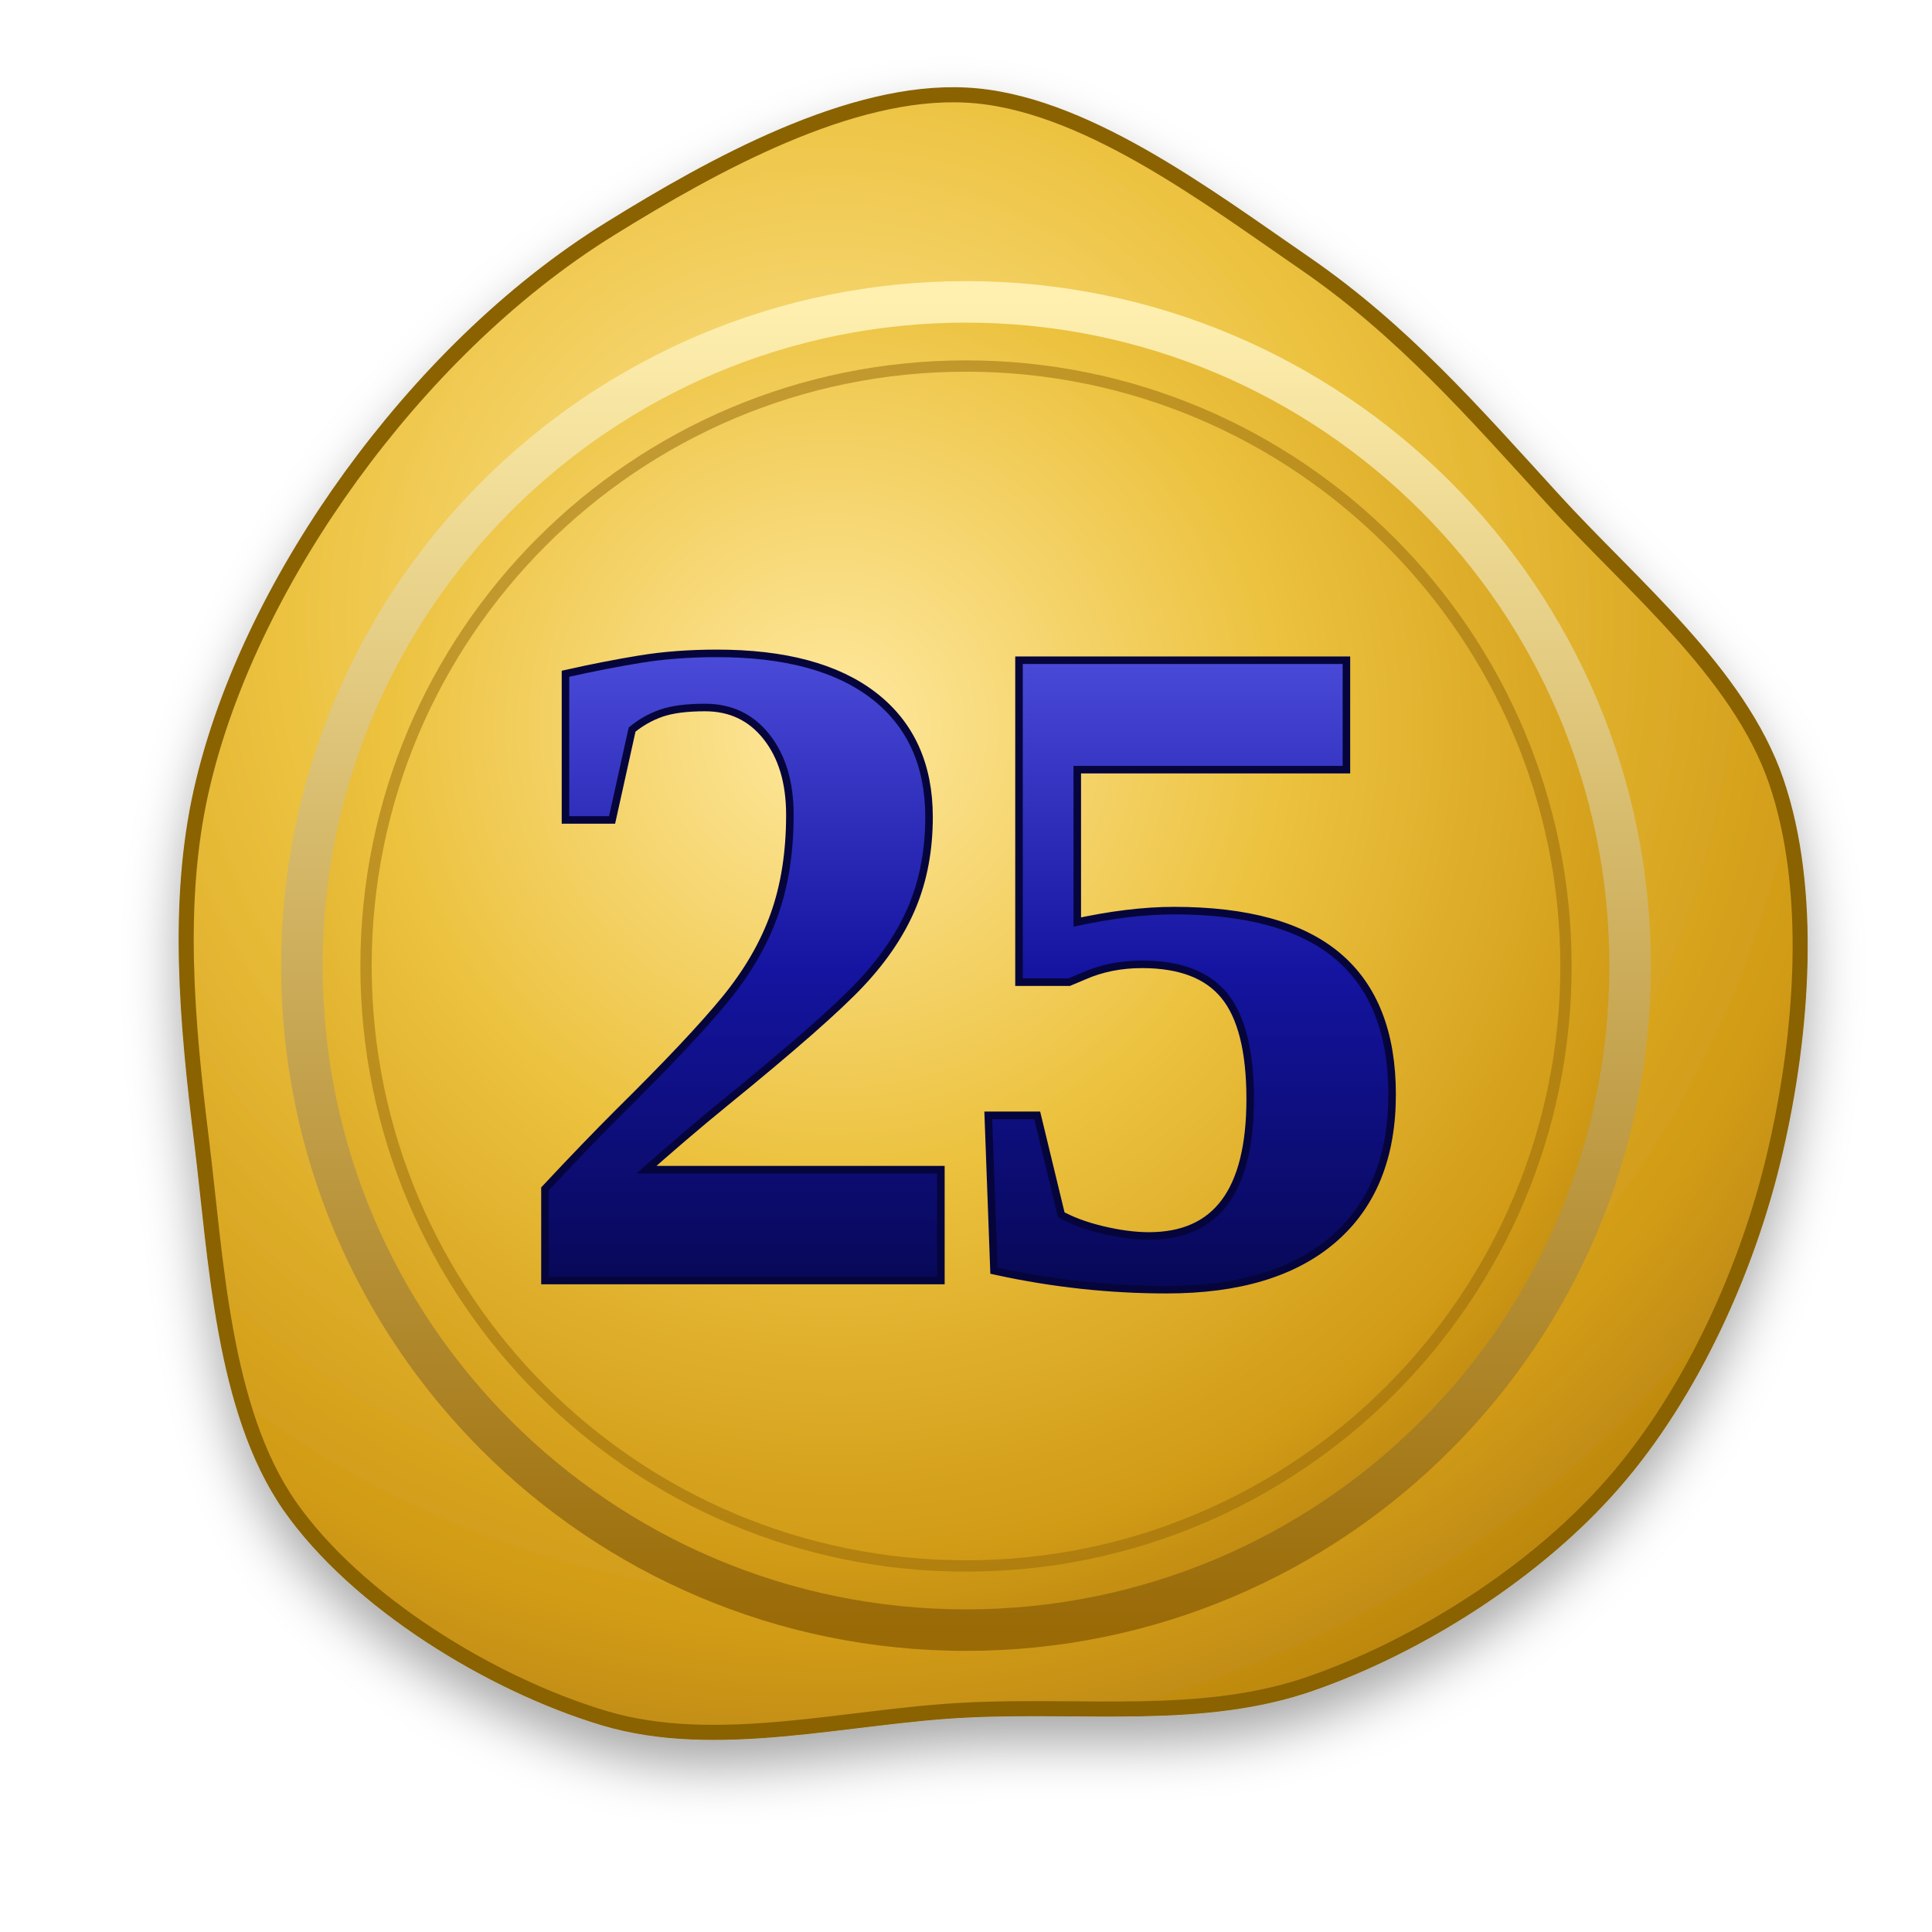
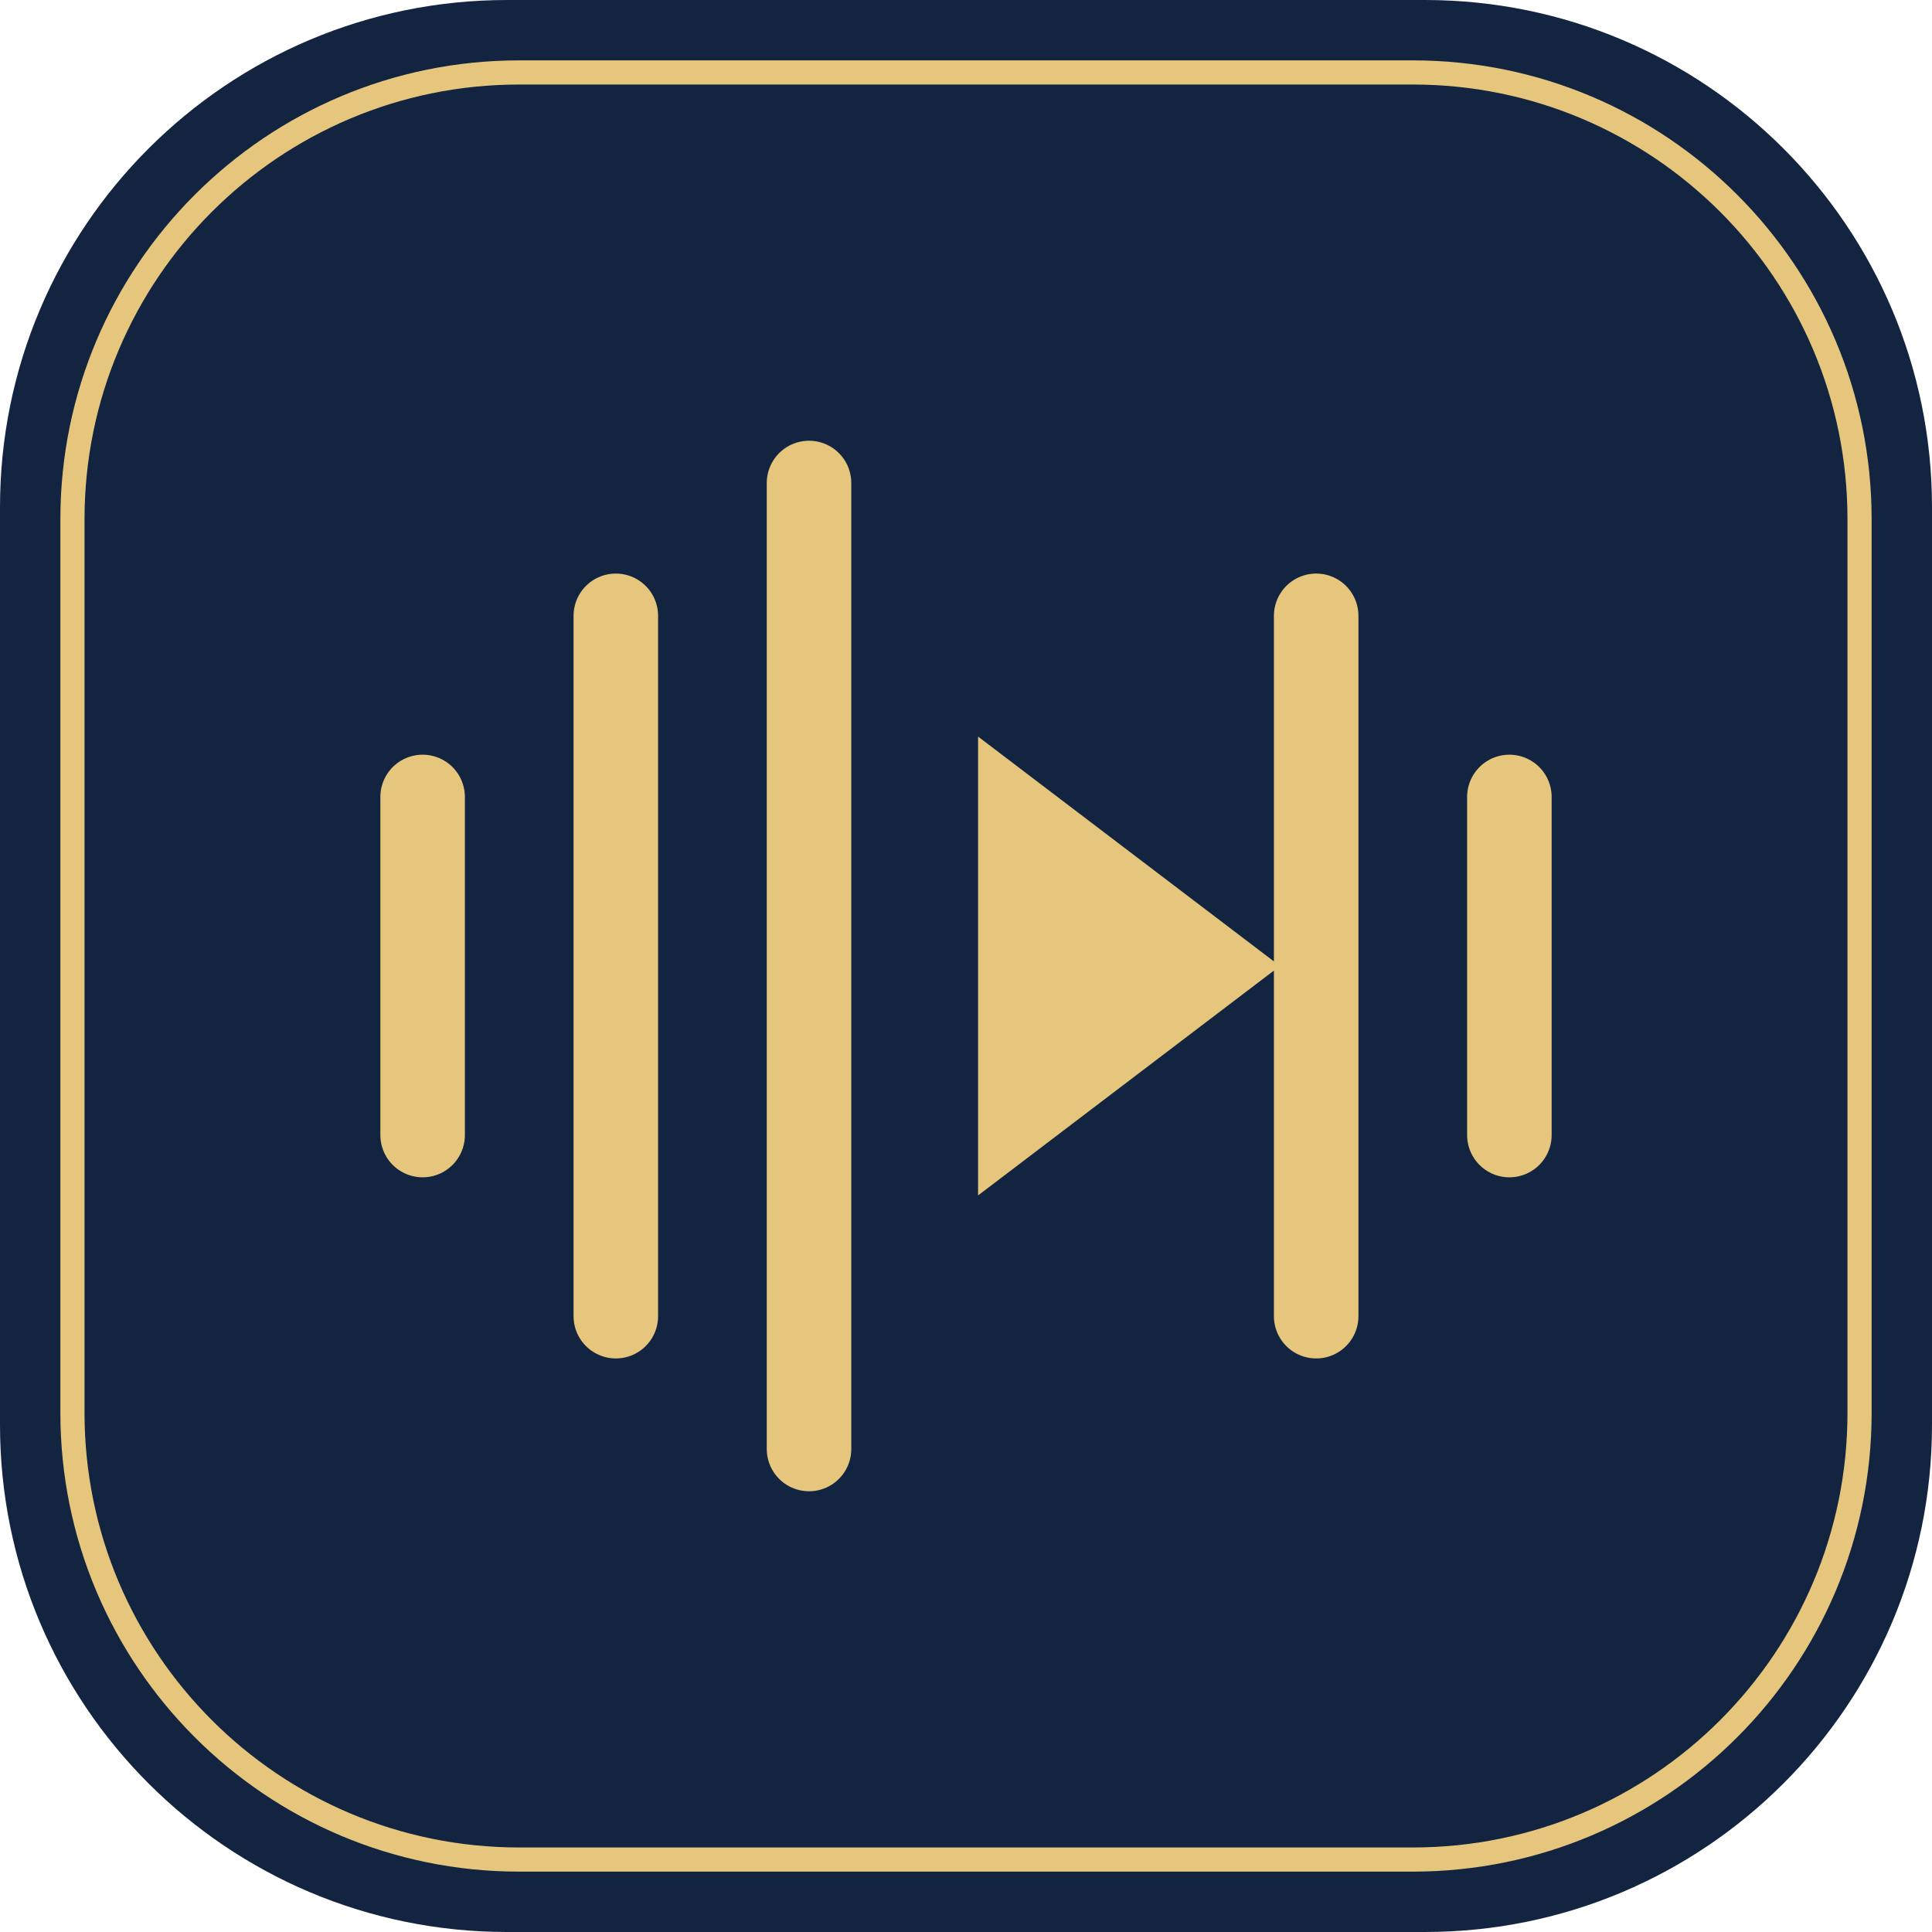
- <svg xmlns="http://www.w3.org/2000/svg" viewBox="0 0 512 512" role="img" aria-label="ראש בראש 25">
-   <defs>
-     <radialGradient id="gold" cx="40%" cy="32%" r="80%">
-       <stop offset="0%" stop-color="#ffe9a0" />
-       <stop offset="42%" stop-color="#ecc23f" />
-       <stop offset="78%" stop-color="#d19b16" />
-       <stop offset="100%" stop-color="#a9760a" />
-     </radialGradient>
-     <linearGradient id="rim" x1="0" y1="0" x2="0" y2="1">
-       <stop offset="0%" stop-color="#fff0b0" />
-       <stop offset="100%" stop-color="#996a06" />
-     </linearGradient>
-     <linearGradient id="blue" x1="0" y1="0" x2="0" y2="1">
-       <stop offset="0%" stop-color="#4a4ad8" />
-       <stop offset="50%" stop-color="#1414a0" />
-       <stop offset="100%" stop-color="#080858" />
-     </linearGradient>
-     <filter id="drop" x="-25%" y="-25%" width="150%" height="150%">
-       <feDropShadow dx="0" dy="7" stdDeviation="7" flood-color="#000" flood-opacity="0.35" />
-     </filter>
-   </defs>
-   <path filter="url(#drop)" fill="url(#gold)" stroke="#8a6206" stroke-width="4" d="M 256.0 25.2 C 286.6 26.7 319.8 51.9 345.7 69.7 C 371.6 87.5 390.5 109.2 411.4 132.1 C 432.2 155.0 460.8 178.2 470.7 207.0 C 480.6 235.8 477.7 274.0 470.5 305.0 C 463.4 336.0 448.2 369.4 427.7 392.9 C 407.2 416.5 376.2 436.1 347.6 446.1 C 318.9 456.2 287.3 451.6 256.0 453.2 C 224.7 454.7 189.9 464.3 160.0 455.3 C 130.1 446.3 94.5 424.5 76.7 399.0 C 59.0 373.4 57.3 333.8 53.4 302.2 C 49.5 270.7 46.7 239.1 53.3 209.7 C 59.9 180.4 75.0 151.0 93.1 126.1 C 111.2 101.2 134.7 77.3 161.9 60.5 C 189.0 43.7 225.4 23.6 256.0 25.2 Z" />
-   <circle cx="256" cy="256" r="176" fill="url(#gold)" stroke="url(#rim)" stroke-width="11" />
-   <circle cx="256" cy="256" r="159" fill="none" stroke="#94670a" stroke-width="3" opacity="0.5" />
-   <text x="256" y="268" text-anchor="middle" dominant-baseline="middle" font-family="Georgia,'Times New Roman',serif" font-weight="700" font-size="248" fill="url(#blue)" stroke="#05053c" stroke-width="4" paint-order="stroke" style="letter-spacing:-6px">25</text>
+ <svg xmlns="http://www.w3.org/2000/svg" viewBox="0 0 160 160" role="img" aria-label="ראש בראש">
+   <rect width="160" height="160" rx="42" fill="#132440" />
+   <rect x="6" y="6" width="148" height="148" rx="37" fill="none" stroke="#e6c67d" stroke-width="2" />
+   <path d="M35 66v28m16-43v58m16-69v80m58-54v28m-16-43v58" fill="none" stroke="#e6c67d" stroke-width="7" stroke-linecap="round" />
+   <path d="m81 61 25 19-25 19z" fill="#e6c67d" />
</svg>
